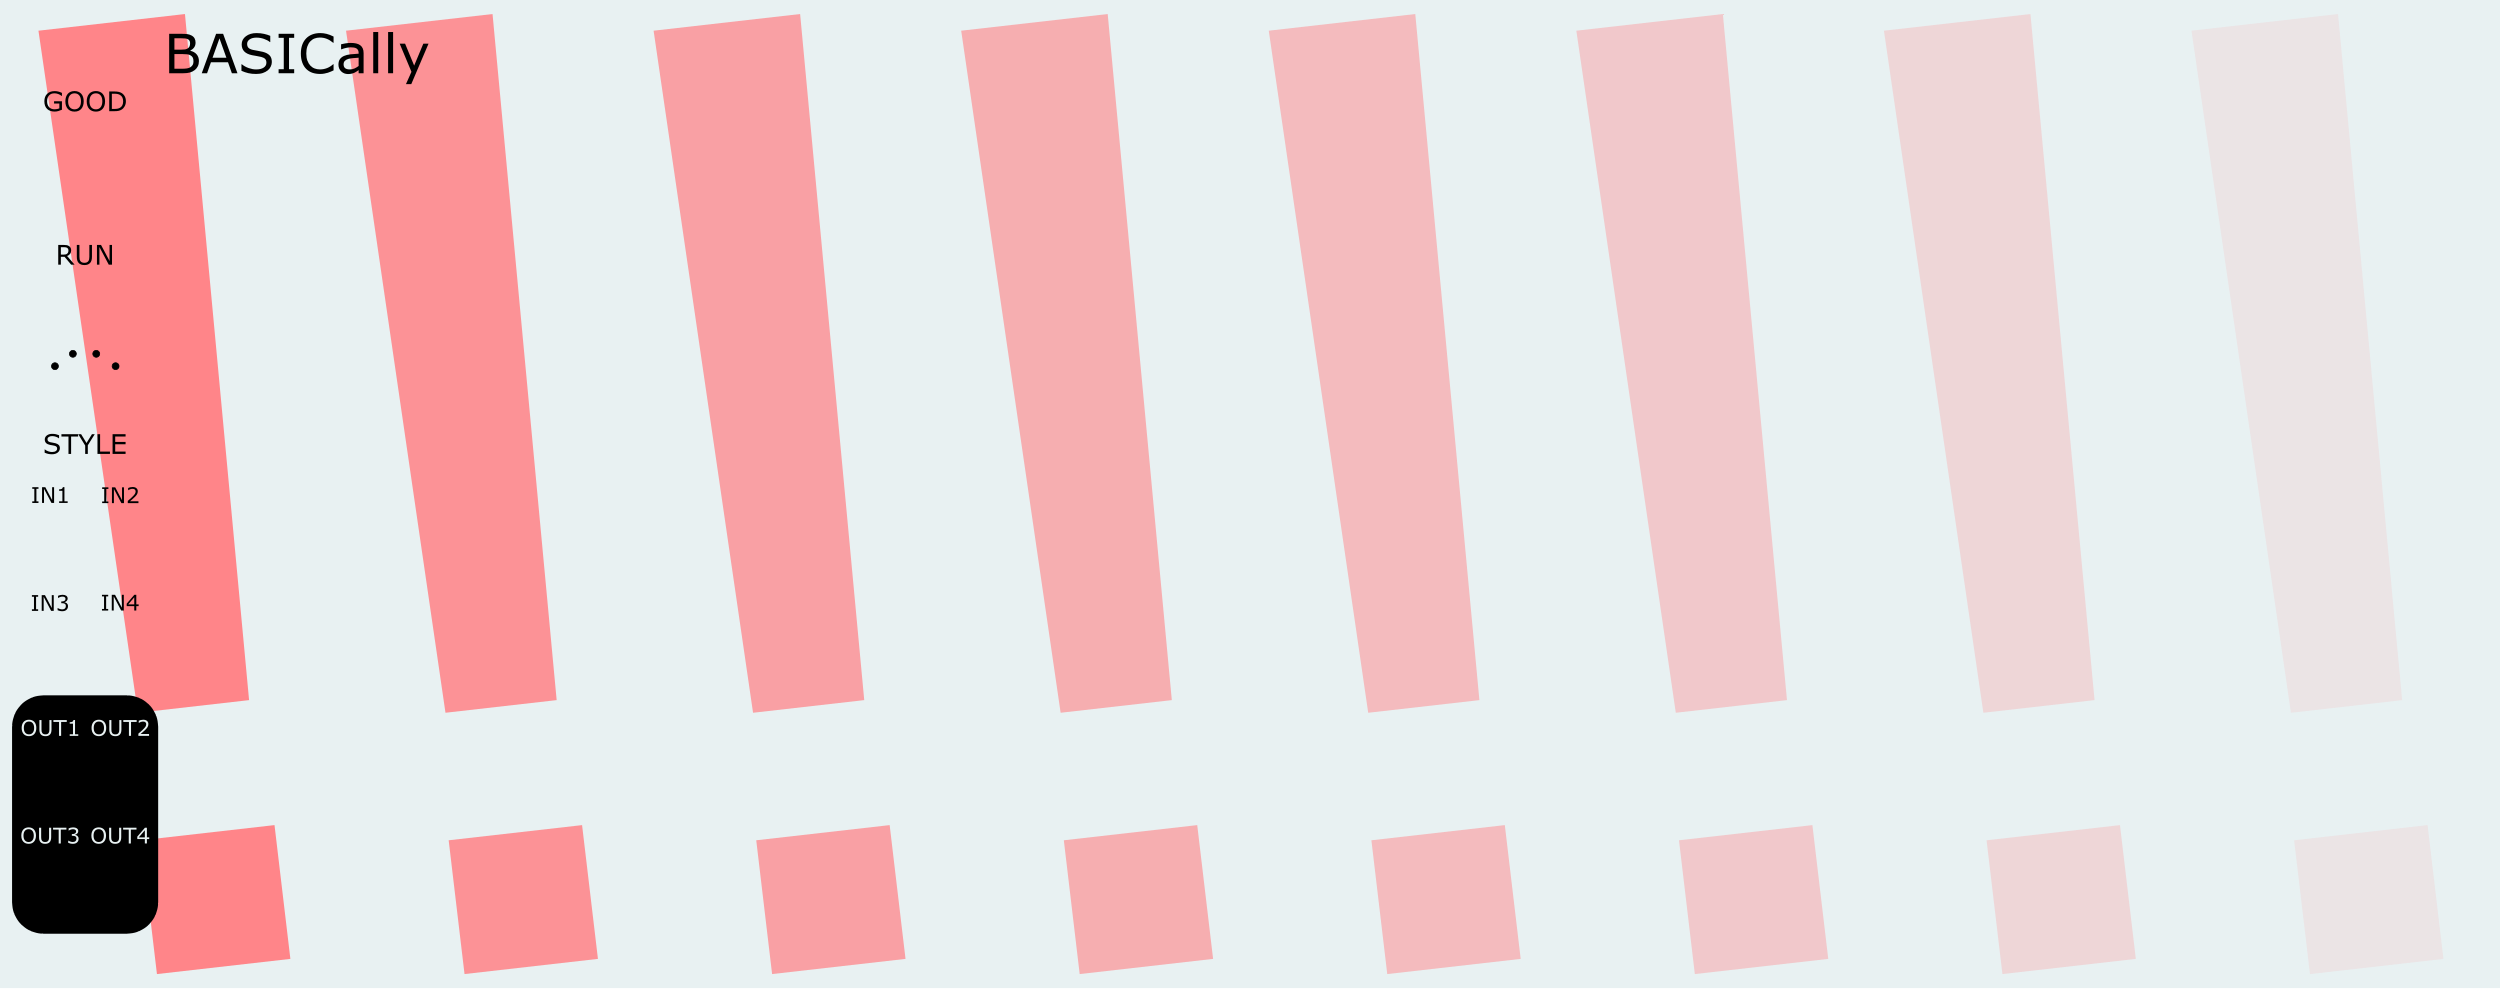
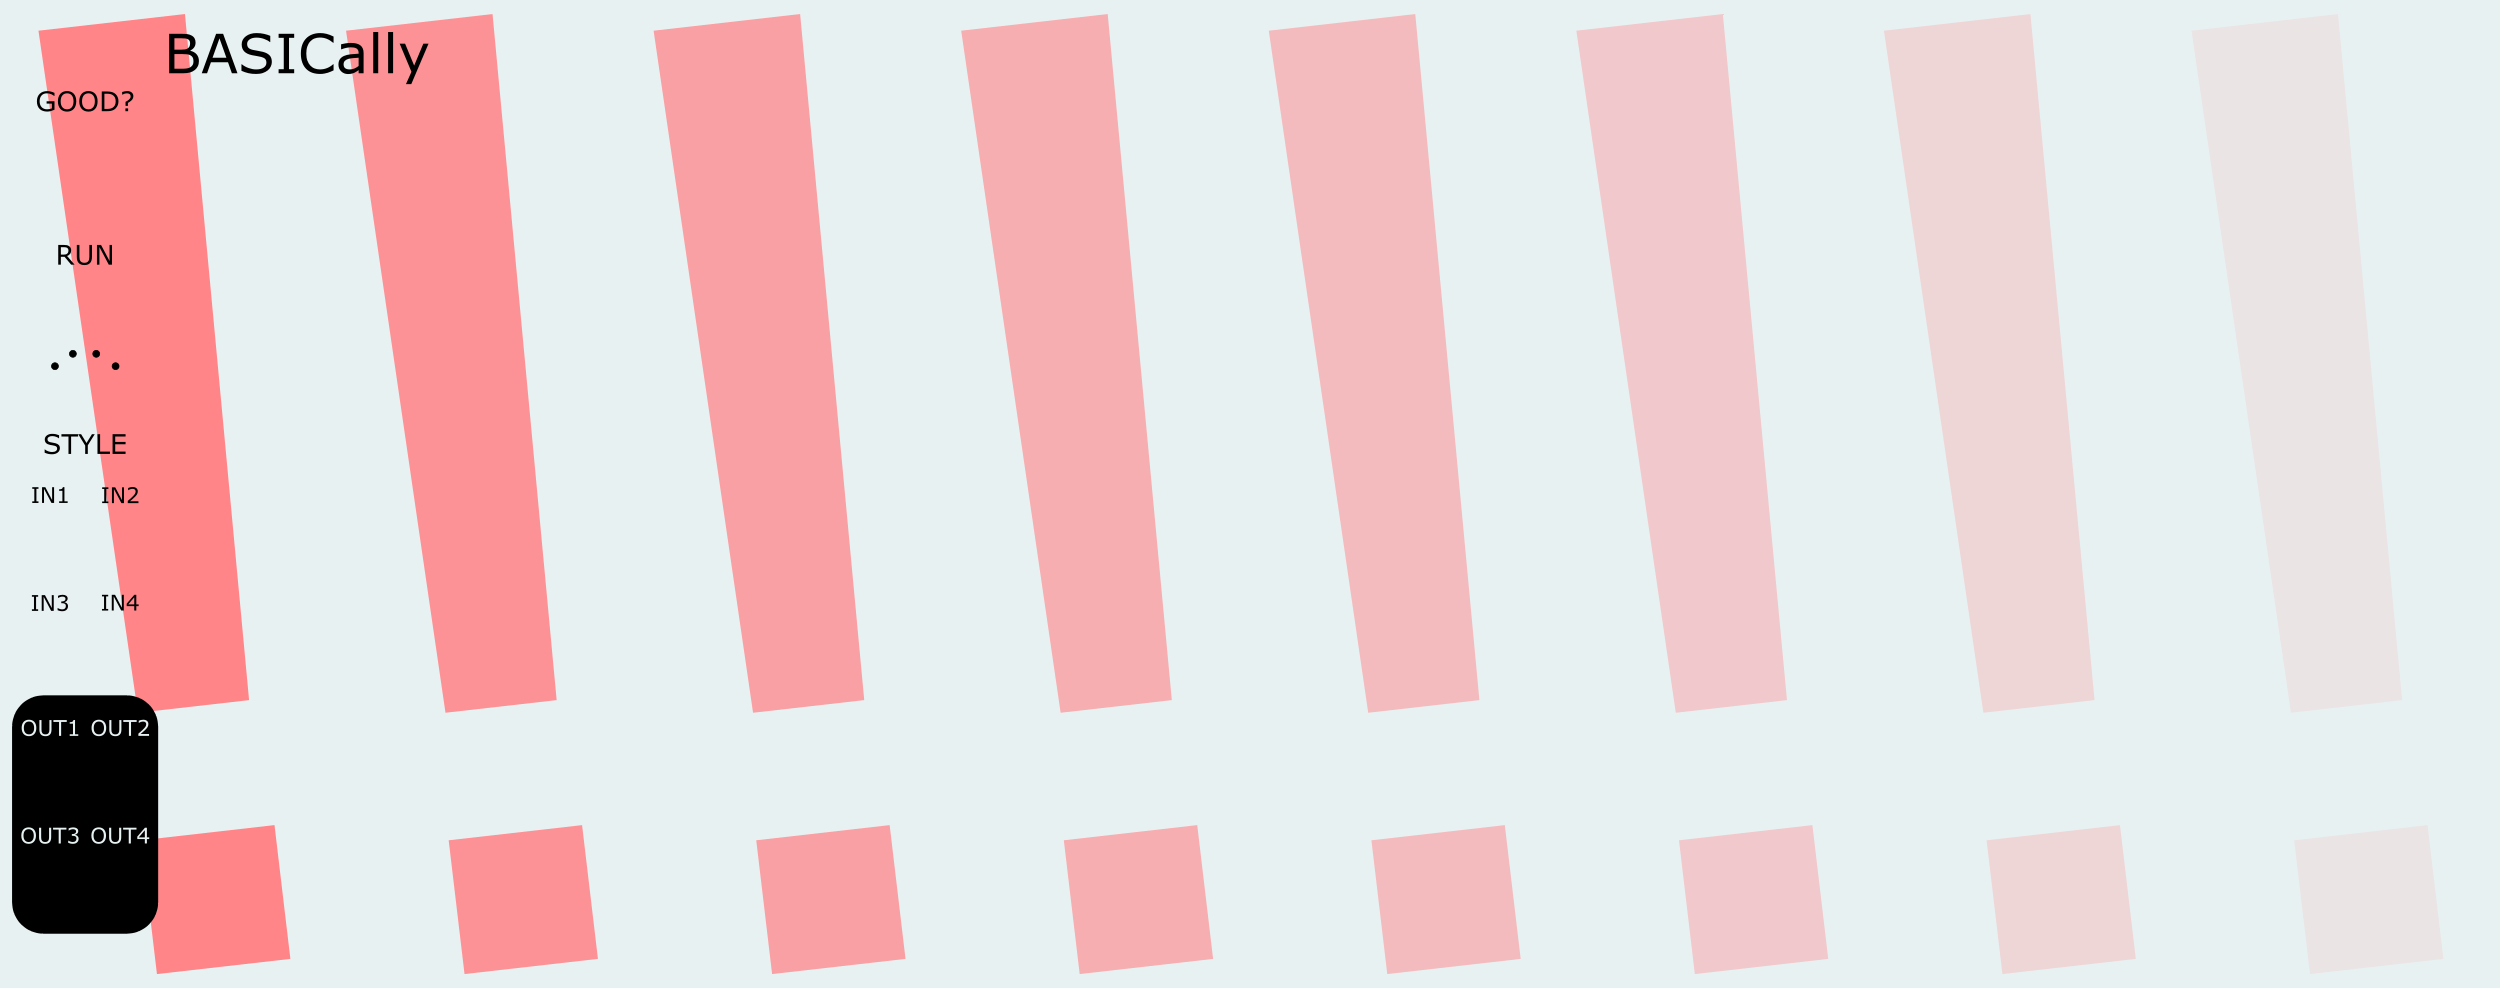
<svg xmlns="http://www.w3.org/2000/svg" width="325.12mm" height="128.5mm" viewBox="0 0 325.12 128.5" version="1.1" id="svg8">
  <defs id="defs2">
    <linearGradient id="linearGradient2877">
      <stop style="stop-color:#0000ff;stop-opacity:1;" offset="0" id="stop2875" />
    </linearGradient>
  </defs>
  <g id="layer3" style="display:inline">
    <rect style="display:inline;opacity:1;mix-blend-mode:normal;vector-effect:none;fill:#e8f1f2;fill-opacity:1;fill-rule:evenodd;stroke:none;stroke-width:2.12;stroke-linecap:butt;stroke-linejoin:miter;stroke-miterlimit:4;stroke-dasharray:none;stroke-dashoffset:0;stroke-opacity:1;paint-order:normal" id="rect420" width="325.12" height="128.5" x="5.9211732e-17" y="-1.0517578e-05" />
    <g aria-label="!" transform="matrix(1.367112,-0.155492,0.1571503,1.325276,-0.09637002,-3.108261)" id="text912" style="font-style:normal;font-weight:normal;font-size:127.426px;line-height:1.25;font-family:sans-serif;display:inline;fill:#ff8589;fill-opacity:1;stroke:none;stroke-width:3.186;stroke-miterlimit:4;stroke-dasharray:none">
      <path d="M 17.008,5.718 15.39,72.853 H 4.813 L 3.071,5.718 Z M 16.386,98.363 H 3.693 V 85.234 H 16.386 Z" style="fill:#ff8589;fill-opacity:1;stroke-width:3.186;stroke-miterlimit:4;stroke-dasharray:none" id="path1767" />
    </g>
    <g aria-label="!" transform="matrix(1.367112,-0.155492,0.1571503,1.325276,39.90363,-8.204987)" id="text912-7" style="font-style:normal;font-weight:normal;font-size:127.426px;line-height:1.25;font-family:sans-serif;display:inline;opacity:0.875;fill:#ff8589;fill-opacity:1;stroke:none;stroke-width:3.186;stroke-miterlimit:4;stroke-dasharray:none">
      <path d="M 16.572,9.512 14.954,76.647 H 4.377 L 2.634,9.512 Z M 15.949,102.157 H 3.257 V 89.029 H 15.949 Z" style="fill:#ff8589;fill-opacity:1;stroke-width:3.186;stroke-miterlimit:4;stroke-dasharray:none" id="path1767-1" />
    </g>
    <g aria-label="!" transform="matrix(1.367112,-0.155492,0.1571503,1.325276,79.90363,-8.204987)" id="text912-7-2" style="font-style:normal;font-weight:normal;font-size:127.426px;line-height:1.25;font-family:sans-serif;display:inline;opacity:0.75;fill:#ff8589;fill-opacity:1;stroke:none;stroke-width:3.186;stroke-miterlimit:4;stroke-dasharray:none">
      <path d="M 16.572,9.512 14.954,76.647 H 4.377 L 2.634,9.512 Z M 15.949,102.157 H 3.257 V 89.029 H 15.949 Z" style="fill:#ff8589;fill-opacity:1;stroke-width:3.186;stroke-miterlimit:4;stroke-dasharray:none" id="path1767-1-3" />
    </g>
    <g aria-label="!" transform="matrix(1.367112,-0.155492,0.1571503,1.325276,119.9036,-8.204987)" id="text912-7-4" style="font-style:normal;font-weight:normal;font-size:127.426px;line-height:1.25;font-family:sans-serif;display:inline;opacity:0.625;fill:#ff8589;fill-opacity:1;stroke:none;stroke-width:3.186;stroke-miterlimit:4;stroke-dasharray:none">
      <path d="M 16.572,9.512 14.954,76.647 H 4.377 L 2.634,9.512 Z M 15.949,102.157 H 3.257 V 89.029 H 15.949 Z" style="fill:#ff8589;fill-opacity:1;stroke-width:3.186;stroke-miterlimit:4;stroke-dasharray:none" id="path1767-1-0" />
    </g>
    <g aria-label="!" transform="matrix(1.367112,-0.155492,0.1571503,1.325276,159.9036,-8.204987)" id="text912-7-42" style="font-style:normal;font-weight:normal;font-size:127.426px;line-height:1.25;font-family:sans-serif;display:inline;opacity:0.5;fill:#ff8589;fill-opacity:1;stroke:none;stroke-width:3.186;stroke-miterlimit:4;stroke-dasharray:none">
      <path d="M 16.572,9.512 14.954,76.647 H 4.377 L 2.634,9.512 Z M 15.949,102.157 H 3.257 V 89.029 H 15.949 Z" style="fill:#ff8589;fill-opacity:1;stroke-width:3.186;stroke-miterlimit:4;stroke-dasharray:none" id="path1767-1-4" />
    </g>
    <g aria-label="!" transform="matrix(1.367112,-0.155492,0.1571503,1.325276,199.9036,-8.204987)" id="text912-7-8" style="font-style:normal;font-weight:normal;font-size:127.426px;line-height:1.25;font-family:sans-serif;display:inline;opacity:0.375;fill:#ff8589;fill-opacity:1;stroke:none;stroke-width:3.186;stroke-miterlimit:4;stroke-dasharray:none">
      <path d="M 16.572,9.512 14.954,76.647 H 4.377 L 2.634,9.512 Z M 15.949,102.157 H 3.257 V 89.029 H 15.949 Z" style="fill:#ff8589;fill-opacity:1;stroke-width:3.186;stroke-miterlimit:4;stroke-dasharray:none" id="path1767-1-9" />
    </g>
    <g aria-label="!" transform="matrix(1.367112,-0.155492,0.1571503,1.325276,239.9036,-8.204987)" id="text912-7-1" style="font-style:normal;font-weight:normal;font-size:127.426px;line-height:1.25;font-family:sans-serif;display:inline;opacity:0.25;fill:#ff8589;fill-opacity:1;stroke:none;stroke-width:3.186;stroke-miterlimit:4;stroke-dasharray:none">
      <path d="M 16.572,9.512 14.954,76.647 H 4.377 L 2.634,9.512 Z M 15.949,102.157 H 3.257 V 89.029 H 15.949 Z" style="fill:#ff8589;fill-opacity:1;stroke-width:3.186;stroke-miterlimit:4;stroke-dasharray:none" id="path1767-1-48" />
    </g>
    <g aria-label="!" transform="matrix(1.367112,-0.155492,0.1571503,1.325276,279.9036,-8.204987)" id="text912-7-6" style="font-style:normal;font-weight:normal;font-size:127.426px;line-height:1.25;font-family:sans-serif;display:inline;opacity:0.125;fill:#ff8589;fill-opacity:1;stroke:none;stroke-width:3.186;stroke-miterlimit:4;stroke-dasharray:none">
      <path d="M 16.572,9.512 14.954,76.647 H 4.377 L 2.634,9.512 Z M 15.949,102.157 H 3.257 V 89.029 H 15.949 Z" style="fill:#ff8589;fill-opacity:1;stroke-width:3.186;stroke-miterlimit:4;stroke-dasharray:none" id="path1767-1-8" />
    </g>
  </g>
  <g id="layer1" transform="translate(0,-168.5)" style="display:inline">
    <g aria-label="RUN" id="text1614" style="font-size:3.528px;line-height:1.25;font-family:sans-serif;word-spacing:0px;stroke-width:0.265" transform="translate(26.50591,-44.01243)">
      <path d="m -16.81,246.93 h -0.443 l -0.858,-1.02 h -0.481 v 1.02 h -0.341 v -2.565 h 0.718 q 0.233,0 0.388,0.031 0.155,0.029 0.279,0.107 0.14,0.088 0.217,0.222 0.079,0.133 0.079,0.338 0,0.277 -0.14,0.465 -0.14,0.186 -0.384,0.281 z m -0.798,-1.843 q 0,-0.11 -0.04,-0.195 -0.038,-0.086 -0.127,-0.145 -0.074,-0.05 -0.176,-0.069 -0.102,-0.021 -0.239,-0.021 h -0.401 v 0.968 h 0.345 q 0.162,0 0.282,-0.028 0.121,-0.029 0.205,-0.107 0.078,-0.072 0.114,-0.165 0.038,-0.095 0.038,-0.239 z" style="font-size:3.528px;stroke-width:0.265" id="path1616" />
      <path d="m -14.548,245.9 q 0,0.279 -0.062,0.487 -0.06,0.207 -0.2,0.345 -0.133,0.131 -0.31,0.191 -0.177,0.06 -0.413,0.06 -0.241,0 -0.42,-0.064 -0.179,-0.064 -0.301,-0.188 -0.14,-0.141 -0.202,-0.341 -0.06,-0.2 -0.06,-0.491 v -1.535 h 0.341 v 1.552 q 0,0.208 0.028,0.329 0.029,0.121 0.096,0.219 0.076,0.112 0.205,0.169 0.131,0.057 0.314,0.057 0.184,0 0.314,-0.055 0.129,-0.057 0.207,-0.171 0.067,-0.098 0.095,-0.224 0.029,-0.127 0.029,-0.315 v -1.561 h 0.341 z" style="font-size:3.528px;stroke-width:0.265" id="path1618" />
      <path d="m -11.94,246.93 h -0.422 l -1.216,-2.294 v 2.294 h -0.319 v -2.565 h 0.529 l 1.109,2.095 v -2.095 h 0.319 z" style="font-size:3.528px;stroke-width:0.265" id="path1620" />
    </g>
    <g aria-label="-" id="text1760" style="font-size:10.583px;line-height:1.25;font-family:sans-serif;word-spacing:0px;display:inline;stroke-width:0.265" transform="translate(65.13624,176.6655)" />
    <g aria-label="BASICally" id="text933" style="font-size:7.056px;line-height:1.25;font-family:sans-serif;word-spacing:0px;stroke-width:0.265" transform="translate(16.00548,1.5875)">
      <path d="m 9.863,174.86 q 0,0.382 -0.145,0.675 -0.145,0.293 -0.389,0.482 -0.289,0.227 -0.637,0.324 -0.345,0.097 -0.878,0.097 H 5.995 v -5.13 h 1.519 q 0.562,0 0.841,0.041 0.279,0.041 0.534,0.172 0.282,0.148 0.41,0.382 0.127,0.231 0.127,0.555 0,0.365 -0.186,0.624 -0.186,0.255 -0.496,0.41 v 0.028 q 0.52,0.107 0.82,0.458 0.3,0.348 0.3,0.882 z m -1.147,-2.312 q 0,-0.186 -0.062,-0.314 -0.062,-0.127 -0.2,-0.207 -0.162,-0.093 -0.393,-0.114 -0.231,-0.024 -0.572,-0.024 h -0.813 v 1.481 h 0.882 q 0.32,0 0.51,-0.031 0.189,-0.034 0.351,-0.138 0.162,-0.103 0.227,-0.265 0.069,-0.165 0.069,-0.389 z m 0.438,2.339 q 0,-0.31 -0.093,-0.493 -0.093,-0.183 -0.338,-0.31 -0.165,-0.086 -0.403,-0.11 -0.234,-0.028 -0.572,-0.028 h -1.071 v 1.909 h 0.903 q 0.448,0 0.734,-0.045 0.286,-0.048 0.469,-0.172 0.193,-0.134 0.282,-0.307 0.09,-0.172 0.09,-0.444 z" style="font-size:7.056px;stroke-width:0.265" id="path937" />
      <path d="m 14.876,176.437 h -0.727 l -0.503,-1.43 h -2.219 l -0.503,1.43 h -0.692 l 1.867,-5.13 h 0.91 z m -1.44,-2.015 -0.899,-2.518 -0.903,2.518 z" style="font-size:7.056px;stroke-width:0.265" id="path939" />
      <path d="m 19.348,174.973 q 0,0.3 -0.141,0.593 -0.138,0.293 -0.389,0.496 -0.276,0.22 -0.644,0.345 -0.365,0.124 -0.882,0.124 -0.555,0 -0.999,-0.103 -0.441,-0.103 -0.899,-0.307 v -0.854 h 0.048 q 0.389,0.324 0.899,0.5 0.51,0.176 0.958,0.176 0.634,0 0.985,-0.238 0.355,-0.238 0.355,-0.634 0,-0.341 -0.169,-0.503 -0.165,-0.162 -0.506,-0.251 -0.258,-0.069 -0.562,-0.114 -0.3,-0.045 -0.637,-0.114 -0.682,-0.145 -1.013,-0.493 -0.327,-0.351 -0.327,-0.913 0,-0.644 0.544,-1.054 0.544,-0.413 1.381,-0.413 0.541,0 0.992,0.103 0.451,0.103 0.799,0.255 v 0.806 h -0.048 q -0.293,-0.248 -0.772,-0.41 -0.475,-0.165 -0.975,-0.165 -0.548,0 -0.882,0.227 -0.331,0.227 -0.331,0.586 0,0.32 0.165,0.503 0.165,0.183 0.582,0.279 0.22,0.048 0.627,0.117 0.407,0.069 0.689,0.141 0.572,0.152 0.861,0.458 0.289,0.307 0.289,0.858 z" style="font-size:7.056px;stroke-width:0.265" id="path941" />
      <path d="m 22.252,176.437 h -2.026 v -0.524 h 0.672 v -4.082 h -0.672 v -0.524 h 2.026 v 0.524 h -0.672 v 4.082 h 0.672 z" style="font-size:7.056px;stroke-width:0.265" id="path943" />
      <path d="m 27.375,176.065 q -0.189,0.083 -0.345,0.155 -0.152,0.072 -0.4,0.152 -0.21,0.066 -0.458,0.11 -0.245,0.048 -0.541,0.048 -0.558,0 -1.016,-0.155 -0.455,-0.158 -0.792,-0.493 -0.331,-0.327 -0.517,-0.83 -0.186,-0.506 -0.186,-1.175 0,-0.634 0.179,-1.133 0.179,-0.5 0.517,-0.844 0.327,-0.334 0.789,-0.51 0.465,-0.176 1.03,-0.176 0.413,0 0.823,0.1 0.413,0.1 0.916,0.351 v 0.81 h -0.052 q -0.424,-0.355 -0.841,-0.517 -0.417,-0.162 -0.892,-0.162 -0.389,0 -0.703,0.127 -0.31,0.124 -0.555,0.389 -0.238,0.258 -0.372,0.655 -0.131,0.393 -0.131,0.909 0,0.541 0.145,0.93 0.148,0.389 0.379,0.634 0.241,0.255 0.562,0.379 0.324,0.121 0.682,0.121 0.493,0 0.923,-0.169 0.431,-0.169 0.806,-0.506 h 0.048 z" style="font-size:7.056px;stroke-width:0.265" id="path950" />
      <path d="m 31.278,176.437 h -0.644 v -0.41 q -0.086,0.059 -0.234,0.165 -0.145,0.103 -0.282,0.165 -0.162,0.079 -0.372,0.131 -0.21,0.055 -0.493,0.055 -0.52,0 -0.882,-0.345 -0.362,-0.345 -0.362,-0.878 0,-0.438 0.186,-0.706 0.189,-0.272 0.537,-0.427 0.351,-0.155 0.844,-0.21 0.493,-0.055 1.058,-0.083 v -0.1 q 0,-0.22 -0.079,-0.365 -0.076,-0.145 -0.22,-0.227 -0.138,-0.079 -0.331,-0.107 -0.193,-0.028 -0.403,-0.028 -0.255,0 -0.568,0.069 -0.314,0.065 -0.648,0.193 h -0.034 v -0.658 q 0.189,-0.052 0.548,-0.114 0.358,-0.062 0.706,-0.062 0.407,0 0.706,0.069 0.303,0.066 0.524,0.227 0.217,0.158 0.331,0.41 0.114,0.251 0.114,0.624 z m -0.644,-0.947 v -1.071 q -0.296,0.017 -0.699,0.052 -0.4,0.035 -0.634,0.1 -0.279,0.079 -0.451,0.248 -0.172,0.165 -0.172,0.458 0,0.331 0.2,0.5 0.2,0.165 0.61,0.165 0.341,0 0.624,-0.131 0.282,-0.134 0.524,-0.32 z" style="font-size:7.056px;stroke-width:0.265" id="path952" />
      <path d="m 33.18,176.437 h -0.648 v -5.361 h 0.648 z" style="font-size:7.056px;stroke-width:0.265" id="path954" />
      <path d="m 35.116,176.437 h -0.648 v -5.361 h 0.648 z" style="font-size:7.056px;stroke-width:0.265" id="path956" />
      <path d="m 39.725,172.589 -2.246,5.268 h -0.692 l 0.717,-1.605 -1.533,-3.662 h 0.703 l 1.182,2.853 1.192,-2.853 z" style="font-size:7.056px;stroke-width:0.265" id="path958" />
    </g>
    <g aria-label="IN1" transform="translate(-16.7495,134.6466)" id="text1007" style="font-size:10.583px;line-height:1.25;font-family:sans-serif;word-spacing:0px;display:inline;stroke-width:0.265">
      <path d="M 21.754,99.263 H 20.944 V 99.054 h 0.269 v -1.633 h -0.269 v -0.209 h 0.81 v 0.209 H 21.485 V 99.054 h 0.269 z" style="font-size:2.822px;stroke-width:0.265" id="path895" />
      <path d="m 23.784,99.263 h -0.338 l -0.973,-1.836 v 1.836 h -0.255 v -2.052 h 0.423 l 0.887,1.676 v -1.676 h 0.255 z" style="font-size:2.822px;stroke-width:0.265" id="path897" />
      <path d="M 25.548,99.263 H 24.437 V 99.054 h 0.427 v -1.375 h -0.427 v -0.187 q 0.087,0 0.186,-0.014 0.099,-0.015 0.15,-0.043 0.063,-0.034 0.099,-0.087 0.037,-0.054 0.043,-0.143 h 0.214 v 1.849 h 0.419 z" style="font-size:2.822px;stroke-width:0.265" id="path899" />
    </g>
    <g aria-label="IN2" transform="translate(-17.42791,134.6466)" id="text1007-3" style="font-size:10.583px;line-height:1.25;font-family:sans-serif;word-spacing:0px;display:inline;stroke-width:0.265">
      <path d="m 31.523,99.281 h -0.81 v -0.209 h 0.269 v -1.633 h -0.269 v -0.209 h 0.81 v 0.209 h -0.269 v 1.633 h 0.269 z" style="font-size:2.822px;stroke-width:0.265" id="path902" />
      <path d="m 33.552,99.281 h -0.338 l -0.973,-1.836 v 1.836 h -0.255 v -2.052 h 0.423 l 0.887,1.676 v -1.676 h 0.255 z" style="font-size:2.822px;stroke-width:0.265" id="path904" />
      <path d="m 35.434,99.281 h -1.389 v -0.288 q 0.145,-0.124 0.289,-0.248 0.146,-0.124 0.271,-0.247 0.265,-0.256 0.362,-0.407 0.098,-0.152 0.098,-0.327 0,-0.16 -0.106,-0.249 -0.105,-0.091 -0.294,-0.091 -0.125,0 -0.271,0.044 -0.146,0.044 -0.285,0.135 h -0.014 V 97.315 q 0.098,-0.048 0.26,-0.088 0.164,-0.04 0.317,-0.04 0.316,0 0.495,0.153 0.179,0.152 0.179,0.412 0,0.117 -0.03,0.219 -0.029,0.101 -0.087,0.192 -0.054,0.085 -0.127,0.168 -0.072,0.083 -0.175,0.183 -0.147,0.145 -0.305,0.281 -0.157,0.135 -0.294,0.251 h 1.104 z" style="font-size:2.822px;stroke-width:0.265" id="path906" />
    </g>
    <g aria-label="IN3" transform="translate(-36.40427,148.6855)" id="text1007-1" style="font-size:10.583px;line-height:1.25;font-family:sans-serif;word-spacing:0px;display:inline;stroke-width:0.265">
      <path d="m 41.364,99.26 h -0.81 v -0.209 h 0.269 v -1.633 h -0.269 v -0.209 h 0.81 v 0.209 h -0.269 v 1.633 h 0.269 z" style="font-size:2.822px;stroke-width:0.265" id="path909" />
      <path d="m 43.394,99.26 h -0.338 l -0.973,-1.836 v 1.836 h -0.255 v -2.052 h 0.423 l 0.887,1.676 v -1.676 h 0.255 z" style="font-size:2.822px;stroke-width:0.265" id="path911" />
      <path d="m 45.095,98.272 q 0.066,0.059 0.109,0.149 0.043,0.09 0.043,0.232 0,0.141 -0.051,0.258 -0.051,0.117 -0.143,0.204 -0.103,0.096 -0.244,0.143 -0.139,0.045 -0.306,0.045 -0.171,0 -0.336,-0.041 -0.165,-0.04 -0.271,-0.088 v -0.288 h 0.021 q 0.117,0.077 0.276,0.128 0.158,0.051 0.306,0.051 0.087,0 0.185,-0.029 0.098,-0.029 0.158,-0.085 0.063,-0.061 0.094,-0.134 0.032,-0.073 0.032,-0.185 0,-0.11 -0.036,-0.182 -0.034,-0.073 -0.096,-0.114 -0.062,-0.043 -0.15,-0.058 -0.088,-0.017 -0.19,-0.017 H 44.369 V 98.032 h 0.096 q 0.209,0 0.333,-0.087 0.125,-0.088 0.125,-0.256 0,-0.074 -0.032,-0.13 -0.032,-0.057 -0.088,-0.092 -0.059,-0.036 -0.127,-0.05 -0.068,-0.014 -0.153,-0.014 -0.131,0 -0.278,0.047 -0.147,0.047 -0.278,0.132 h -0.014 V 97.295 q 0.098,-0.048 0.26,-0.088 0.164,-0.041 0.317,-0.041 0.15,0 0.265,0.028 0.114,0.028 0.207,0.088 0.099,0.066 0.15,0.16 0.051,0.094 0.051,0.219 0,0.171 -0.121,0.299 -0.12,0.127 -0.284,0.16 v 0.019 q 0.066,0.011 0.152,0.047 0.085,0.034 0.145,0.087 z" style="font-size:2.822px;stroke-width:0.265" id="path913" />
    </g>
    <g aria-label="IN4" transform="translate(-37.08268,148.6428)" id="text1007-0" style="font-size:10.583px;line-height:1.25;font-family:sans-serif;word-spacing:0px;display:inline;stroke-width:0.265">
      <path d="m 51.154,99.26 h -0.81 v -0.209 h 0.269 v -1.633 h -0.269 v -0.209 h 0.81 v 0.209 h -0.269 v 1.633 h 0.269 z" style="font-size:2.822px;stroke-width:0.265" id="path916" />
      <path d="m 53.184,99.26 h -0.338 l -0.973,-1.836 v 1.836 h -0.255 v -2.052 h 0.423 l 0.887,1.676 v -1.676 h 0.255 z" style="font-size:2.822px;stroke-width:0.265" id="path918" />
      <path d="m 55.112,98.682 h -0.305 v 0.577 h -0.265 v -0.577 h -0.983 v -0.317 l 0.994,-1.158 h 0.254 v 1.254 h 0.305 z M 54.543,98.462 V 97.536 l -0.795,0.926 z" style="font-size:2.822px;stroke-width:0.265" id="path920" />
    </g>
-     <g aria-label="GOOD" id="text918" style="font-size:3.528px;line-height:1.25;font-family:sans-serif;word-spacing:0px;display:inline;stroke-width:0.265" transform="translate(-23.5334,-77.60364)">
-       <path d="m 31.588,260.374 q -0.21,0.097 -0.46,0.169 -0.248,0.071 -0.481,0.071 -0.3,0 -0.549,-0.083 -0.25,-0.083 -0.425,-0.248 -0.177,-0.167 -0.274,-0.417 -0.096,-0.251 -0.096,-0.587 0,-0.615 0.358,-0.97 0.36,-0.357 0.987,-0.357 0.219,0 0.446,0.053 0.229,0.052 0.493,0.177 v 0.405 h -0.031 q -0.053,-0.041 -0.155,-0.109 -0.102,-0.067 -0.2,-0.112 -0.119,-0.053 -0.27,-0.088 -0.15,-0.036 -0.341,-0.036 -0.431,0 -0.682,0.277 -0.25,0.276 -0.25,0.748 0,0.498 0.262,0.775 0.262,0.276 0.713,0.276 0.165,0 0.329,-0.033 0.165,-0.033 0.289,-0.084 v -0.629 h -0.687 v -0.3 h 1.025 z" style="font-size:3.528px;stroke-width:0.265" id="path938" />
-       <path d="m 34.096,258.294 q 0.157,0.172 0.239,0.422 0.084,0.25 0.084,0.567 0,0.317 -0.086,0.568 -0.084,0.25 -0.238,0.417 -0.158,0.174 -0.376,0.262 -0.215,0.088 -0.493,0.088 -0.27,0 -0.493,-0.09 -0.22,-0.09 -0.376,-0.26 -0.155,-0.171 -0.239,-0.419 -0.083,-0.248 -0.083,-0.567 0,-0.314 0.083,-0.562 0.083,-0.25 0.241,-0.427 0.152,-0.169 0.376,-0.258 0.226,-0.09 0.491,-0.09 0.276,0 0.494,0.091 0.22,0.09 0.374,0.257 z m -0.031,0.989 q 0,-0.5 -0.224,-0.77 -0.224,-0.272 -0.612,-0.272 -0.391,0 -0.615,0.272 -0.222,0.27 -0.222,0.77 0,0.505 0.227,0.773 0.227,0.267 0.61,0.267 0.382,0 0.608,-0.267 0.227,-0.269 0.227,-0.773 z" style="font-size:3.528px;stroke-width:0.265" id="path940" />
-       <path d="m 36.873,258.294 q 0.157,0.172 0.239,0.422 0.084,0.25 0.084,0.567 0,0.317 -0.086,0.568 -0.084,0.25 -0.238,0.417 -0.158,0.174 -0.376,0.262 -0.215,0.088 -0.493,0.088 -0.27,0 -0.493,-0.09 -0.22,-0.09 -0.376,-0.26 -0.155,-0.171 -0.239,-0.419 -0.083,-0.248 -0.083,-0.567 0,-0.314 0.083,-0.562 0.083,-0.25 0.241,-0.427 0.152,-0.169 0.376,-0.258 0.226,-0.09 0.491,-0.09 0.276,0 0.494,0.091 0.22,0.09 0.374,0.257 z m -0.031,0.989 q 0,-0.5 -0.224,-0.77 -0.224,-0.272 -0.612,-0.272 -0.391,0 -0.615,0.272 -0.222,0.27 -0.222,0.77 0,0.505 0.227,0.773 0.227,0.267 0.61,0.267 0.382,0 0.608,-0.267 0.227,-0.269 0.227,-0.773 z" style="font-size:3.528px;stroke-width:0.265" id="path945" />
-       <path d="m 39.905,259.284 q 0,0.35 -0.153,0.634 -0.152,0.284 -0.405,0.441 -0.176,0.109 -0.393,0.157 -0.215,0.048 -0.568,0.048 H 37.738 V 257.999 h 0.641 q 0.376,0 0.596,0.055 0.222,0.053 0.376,0.148 0.262,0.164 0.408,0.436 0.146,0.272 0.146,0.646 z m -0.357,-0.005 q 0,-0.301 -0.105,-0.508 -0.105,-0.207 -0.314,-0.326 -0.152,-0.086 -0.322,-0.119 -0.171,-0.034 -0.408,-0.034 h -0.32 v 1.979 h 0.32 q 0.246,0 0.429,-0.036 0.184,-0.036 0.338,-0.134 0.191,-0.122 0.286,-0.322 0.096,-0.2 0.096,-0.5 z" style="font-size:3.528px;stroke-width:0.265" id="path947" />
-     </g>
    <path style="display:inline;fill:#000000;fill-opacity:1;stroke:#000000;stroke-width:0.095;stroke-miterlimit:4;stroke-dasharray:none;stroke-opacity:1" id="path923" d="m 9.901,214.673 a 0.453,0.453 0 0 1 -0.582,0.263 0.453,0.453 0 0 1 -0.265,-0.582 0.453,0.453 0 0 1 0.581,-0.266 0.453,0.453 0 0 1 0.268,0.58 l -0.425,-0.156 z" />
    <path style="display:inline;fill:#000000;fill-opacity:1;stroke:#000000;stroke-width:0.095;stroke-miterlimit:4;stroke-dasharray:none;stroke-opacity:1" id="path923-3" d="m 15.455,216.284 a 0.453,0.453 0 0 1 -0.582,0.263 0.453,0.453 0 0 1 -0.265,-0.582 0.453,0.453 0 0 1 0.581,-0.266 0.453,0.453 0 0 1 0.268,0.58 l -0.425,-0.156 z" />
    <path style="display:inline;fill:#000000;fill-opacity:1;stroke:#000000;stroke-width:0.095;stroke-miterlimit:4;stroke-dasharray:none;stroke-opacity:1" id="path923-3-2" d="m 7.57,216.284 a 0.453,0.453 0 0 1 -0.582,0.263 0.453,0.453 0 0 1 -0.265,-0.582 0.453,0.453 0 0 1 0.581,-0.266 0.453,0.453 0 0 1 0.268,0.58 l -0.425,-0.156 z" />
    <g aria-label="STYLE" id="text1681" style="font-size:3.528px;line-height:1.25;font-family:sans-serif;word-spacing:0px;stroke-width:0.265" transform="translate(29.38967,-10.32828)">
      <path d="m -21.604,237.127 q 0,0.15 -0.071,0.296 -0.069,0.146 -0.195,0.248 -0.138,0.11 -0.322,0.172 -0.183,0.062 -0.441,0.062 -0.277,0 -0.5,-0.052 -0.22,-0.052 -0.45,-0.153 v -0.427 h 0.024 q 0.195,0.162 0.45,0.25 0.255,0.088 0.479,0.088 0.317,0 0.493,-0.119 0.177,-0.119 0.177,-0.317 0,-0.171 -0.084,-0.251 -0.083,-0.081 -0.253,-0.126 -0.129,-0.034 -0.281,-0.057 -0.15,-0.022 -0.319,-0.057 -0.341,-0.072 -0.506,-0.246 -0.164,-0.176 -0.164,-0.456 0,-0.322 0.272,-0.527 0.272,-0.207 0.691,-0.207 0.27,0 0.496,0.052 0.226,0.052 0.4,0.127 v 0.403 h -0.024 q -0.146,-0.124 -0.386,-0.205 -0.238,-0.083 -0.487,-0.083 -0.274,0 -0.441,0.114 -0.165,0.114 -0.165,0.293 0,0.16 0.083,0.251 0.083,0.091 0.291,0.14 0.11,0.024 0.314,0.059 0.203,0.035 0.345,0.071 0.286,0.076 0.431,0.229 0.145,0.153 0.145,0.429 z" style="font-size:3.528px;stroke-width:0.265" id="path1683" />
      <path d="m -19.227,235.597 h -0.916 v 2.262 h -0.341 v -2.262 h -0.916 v -0.303 h 2.174 z" style="font-size:3.528px;stroke-width:0.265" id="path1685" />
      <path d="m -17.067,235.294 -0.903,1.44 v 1.125 h -0.341 v -1.089 l -0.906,-1.476 h 0.377 l 0.701,1.147 0.708,-1.147 z" style="font-size:3.528px;stroke-width:0.265" id="path1687" />
      <path d="m -15.09,237.859 h -1.623 v -2.565 h 0.341 v 2.262 h 1.282 z" style="font-size:3.528px;stroke-width:0.265" id="path1689" />
      <path d="m -13.059,237.859 h -1.69 v -2.565 h 1.69 v 0.303 h -1.349 v 0.703 h 1.349 v 0.303 h -1.349 v 0.953 h 1.349 z" style="font-size:3.528px;stroke-width:0.265" id="path1691" />
    </g>
    <path style="display:inline;fill:#000000;fill-opacity:1;stroke:#000000;stroke-width:0.095;stroke-miterlimit:4;stroke-dasharray:none;stroke-opacity:1" id="path923-9" d="m 12.94,214.673 a 0.453,0.453 0 0 1 -0.582,0.263 0.453,0.453 0 0 1 -0.265,-0.582 0.453,0.453 0 0 1 0.581,-0.266 0.453,0.453 0 0 1 0.268,0.58 l -0.425,-0.156 z" />
    <rect style="fill:#000000;fill-opacity:1;fill-rule:evenodd;stroke:#000000;stroke-width:7.573;stroke-linecap:butt;stroke-linejoin:round;stroke-dasharray:none;stroke-opacity:1" id="rect3981" width="11.427" height="23.427" x="5.356" y="262.714" ry="0.293" />
    <g aria-label="OUT4" id="text906-71" style="font-size:2.822px;line-height:1.25;font-family:sans-serif;word-spacing:0px;display:inline;fill:#e8f1f2;fill-opacity:1;stroke-width:0.265" transform="translate(-37.08268,-5.358185)">
      <path d="m 50.612,281.737 q 0.125,0.138 0.192,0.338 0.068,0.2 0.068,0.453 0,0.254 -0.069,0.455 -0.068,0.2 -0.19,0.333 -0.127,0.139 -0.3,0.209 -0.172,0.07 -0.394,0.07 -0.216,0 -0.394,-0.072 -0.176,-0.072 -0.3,-0.208 -0.124,-0.136 -0.192,-0.335 -0.066,-0.198 -0.066,-0.453 0,-0.251 0.066,-0.449 0.066,-0.2 0.193,-0.342 0.121,-0.135 0.3,-0.207 0.181,-0.072 0.393,-0.072 0.22,0 0.395,0.073 0.176,0.072 0.299,0.205 z m -0.025,0.791 q 0,-0.4 -0.179,-0.616 -0.179,-0.218 -0.489,-0.218 -0.313,0 -0.492,0.218 -0.178,0.216 -0.178,0.616 0,0.404 0.182,0.619 0.182,0.214 0.488,0.214 0.306,0 0.486,-0.214 0.182,-0.215 0.182,-0.619 z" style="font-size:2.822px;fill:#e8f1f2;fill-opacity:1;stroke-width:0.265" id="path969" />
      <path d="m 52.848,282.729 q 0,0.223 -0.05,0.39 -0.048,0.165 -0.16,0.276 -0.106,0.105 -0.248,0.153 -0.142,0.048 -0.331,0.048 -0.193,0 -0.336,-0.051 -0.143,-0.051 -0.241,-0.15 -0.112,-0.113 -0.161,-0.273 -0.048,-0.16 -0.048,-0.393 v -1.228 h 0.273 v 1.242 q 0,0.167 0.022,0.263 0.023,0.097 0.077,0.175 0.061,0.09 0.164,0.135 0.105,0.045 0.251,0.045 0.147,0 0.251,-0.044 0.103,-0.045 0.165,-0.136 0.054,-0.079 0.076,-0.179 0.023,-0.102 0.023,-0.252 v -1.248 h 0.273 z" style="font-size:2.822px;fill:#e8f1f2;fill-opacity:1;stroke-width:0.265" id="path971" />
      <path d="m 54.833,281.744 h -0.733 v 1.809 h -0.273 v -1.809 H 53.094 v -0.243 h 1.739 z" style="font-size:2.822px;fill:#e8f1f2;fill-opacity:1;stroke-width:0.265" id="path973" />
      <path d="m 56.49,282.976 h -0.305 v 0.577 h -0.265 v -0.577 h -0.983 v -0.317 l 0.994,-1.158 h 0.254 v 1.254 h 0.305 z m -0.569,-0.22 v -0.926 l -0.795,0.926 z" style="font-size:2.822px;fill:#e8f1f2;fill-opacity:1;stroke-width:0.265" id="path975" />
    </g>
    <g aria-label="OUT3" id="text906-3" style="font-size:2.822px;line-height:1.25;font-family:sans-serif;word-spacing:0px;display:inline;fill:#e8f1f2;fill-opacity:1;stroke-width:0.265" transform="translate(-36.40427,-5.35819)">
      <path d="m 40.822,281.737 q 0.125,0.138 0.192,0.338 0.068,0.2 0.068,0.453 0,0.254 -0.069,0.455 -0.068,0.2 -0.19,0.333 -0.127,0.139 -0.3,0.209 -0.172,0.07 -0.394,0.07 -0.216,0 -0.394,-0.072 -0.176,-0.072 -0.3,-0.208 -0.124,-0.136 -0.192,-0.335 -0.066,-0.198 -0.066,-0.453 0,-0.251 0.066,-0.449 0.066,-0.2 0.193,-0.342 0.121,-0.135 0.3,-0.207 0.181,-0.072 0.393,-0.072 0.22,0 0.395,0.073 0.176,0.072 0.299,0.205 z m -0.025,0.791 q 0,-0.4 -0.179,-0.616 -0.179,-0.218 -0.489,-0.218 -0.313,0 -0.492,0.218 -0.178,0.216 -0.178,0.616 0,0.404 0.182,0.619 0.182,0.214 0.488,0.214 0.306,0 0.486,-0.214 0.182,-0.215 0.182,-0.619 z" style="font-size:2.822px;fill:#e8f1f2;fill-opacity:1;stroke-width:0.265" id="path960" />
      <path d="m 43.059,282.729 q 0,0.223 -0.05,0.39 -0.048,0.165 -0.16,0.276 -0.106,0.105 -0.248,0.153 -0.142,0.048 -0.331,0.048 -0.193,0 -0.336,-0.051 -0.143,-0.051 -0.241,-0.15 -0.112,-0.113 -0.161,-0.273 -0.048,-0.16 -0.048,-0.393 v -1.228 h 0.273 v 1.242 q 0,0.167 0.022,0.263 0.023,0.097 0.077,0.175 0.061,0.09 0.164,0.135 0.105,0.045 0.251,0.045 0.147,0 0.251,-0.044 0.103,-0.045 0.165,-0.136 0.054,-0.079 0.076,-0.179 0.023,-0.102 0.023,-0.252 v -1.248 h 0.273 z" style="font-size:2.822px;fill:#e8f1f2;fill-opacity:1;stroke-width:0.265" id="path962" />
      <path d="m 45.043,281.744 h -0.733 v 1.809 h -0.273 v -1.809 H 43.304 v -0.243 h 1.739 z" style="font-size:2.822px;fill:#e8f1f2;fill-opacity:1;stroke-width:0.265" id="path964" />
      <path d="m 46.474,282.565 q 0.066,0.059 0.109,0.149 0.043,0.09 0.043,0.232 0,0.141 -0.051,0.258 -0.051,0.117 -0.143,0.204 -0.103,0.097 -0.244,0.143 -0.139,0.045 -0.306,0.045 -0.171,0 -0.336,-0.041 -0.165,-0.04 -0.271,-0.088 v -0.288 h 0.021 q 0.117,0.077 0.276,0.128 0.158,0.051 0.306,0.051 0.087,0 0.185,-0.029 0.098,-0.029 0.158,-0.085 0.063,-0.061 0.094,-0.134 0.032,-0.073 0.032,-0.185 0,-0.11 -0.036,-0.182 -0.034,-0.073 -0.096,-0.114 -0.062,-0.043 -0.15,-0.058 -0.088,-0.017 -0.19,-0.017 H 45.747 v -0.229 h 0.096 q 0.209,0 0.333,-0.087 0.125,-0.088 0.125,-0.256 0,-0.074 -0.032,-0.13 -0.032,-0.057 -0.088,-0.092 -0.059,-0.036 -0.127,-0.05 -0.068,-0.014 -0.153,-0.014 -0.131,0 -0.278,0.047 -0.147,0.047 -0.278,0.132 h -0.014 v -0.288 q 0.098,-0.048 0.26,-0.088 0.164,-0.041 0.317,-0.041 0.15,0 0.265,0.028 0.114,0.028 0.207,0.088 0.099,0.066 0.15,0.16 0.051,0.094 0.051,0.219 0,0.171 -0.121,0.299 -0.12,0.127 -0.284,0.16 v 0.019 q 0.066,0.011 0.152,0.047 0.085,0.035 0.145,0.087 z" style="font-size:2.822px;fill:#e8f1f2;fill-opacity:1;stroke-width:0.265" id="path966" />
    </g>
    <g aria-label="OUT2" id="text906-7" style="font-size:2.822px;line-height:1.25;font-family:sans-serif;word-spacing:0px;display:inline;fill:#e8f1f2;fill-opacity:1;stroke-width:0.265" transform="translate(-17.42791,-19.35818)">
      <path d="m 30.98,281.737 q 0.125,0.138 0.192,0.338 0.068,0.2 0.068,0.453 0,0.254 -0.069,0.455 -0.068,0.2 -0.19,0.333 -0.127,0.139 -0.3,0.209 -0.172,0.07 -0.394,0.07 -0.216,0 -0.394,-0.072 -0.176,-0.072 -0.3,-0.208 -0.124,-0.136 -0.192,-0.335 -0.066,-0.198 -0.066,-0.453 0,-0.251 0.066,-0.449 0.066,-0.2 0.193,-0.342 0.121,-0.135 0.3,-0.207 0.181,-0.072 0.393,-0.072 0.22,0 0.395,0.073 0.176,0.072 0.299,0.205 z m -0.025,0.791 q 0,-0.4 -0.179,-0.616 -0.179,-0.218 -0.489,-0.218 -0.313,0 -0.492,0.218 -0.178,0.216 -0.178,0.616 0,0.404 0.182,0.619 0.182,0.214 0.488,0.214 0.306,0 0.486,-0.214 0.182,-0.215 0.182,-0.619 z" style="font-size:2.822px;fill:#e8f1f2;fill-opacity:1;stroke-width:0.265" id="path951" />
      <path d="m 33.217,282.729 q 0,0.223 -0.05,0.39 -0.048,0.165 -0.16,0.276 -0.106,0.105 -0.248,0.153 -0.142,0.048 -0.331,0.048 -0.193,0 -0.336,-0.051 -0.143,-0.051 -0.241,-0.15 -0.112,-0.113 -0.161,-0.273 -0.048,-0.16 -0.048,-0.393 v -1.228 h 0.273 v 1.242 q 0,0.167 0.022,0.263 0.023,0.097 0.077,0.175 0.061,0.09 0.164,0.135 0.105,0.045 0.251,0.045 0.147,0 0.251,-0.044 0.103,-0.045 0.165,-0.136 0.054,-0.079 0.076,-0.179 0.023,-0.102 0.023,-0.252 v -1.248 h 0.273 z" style="font-size:2.822px;fill:#e8f1f2;fill-opacity:1;stroke-width:0.265" id="path953" />
      <path d="m 35.201,281.744 h -0.733 v 1.809 h -0.273 v -1.809 H 33.462 v -0.243 h 1.739 z" style="font-size:2.822px;fill:#e8f1f2;fill-opacity:1;stroke-width:0.265" id="path955" />
      <path d="m 36.812,283.553 h -1.389 v -0.288 q 0.145,-0.124 0.289,-0.248 0.146,-0.124 0.271,-0.247 0.265,-0.256 0.362,-0.407 0.098,-0.152 0.098,-0.327 0,-0.16 -0.106,-0.249 -0.105,-0.091 -0.294,-0.091 -0.125,0 -0.271,0.044 -0.146,0.044 -0.285,0.135 h -0.014 v -0.289 q 0.098,-0.048 0.26,-0.088 0.164,-0.04 0.317,-0.04 0.316,0 0.495,0.153 0.179,0.152 0.179,0.412 0,0.117 -0.03,0.219 -0.029,0.101 -0.087,0.192 -0.054,0.085 -0.127,0.168 -0.072,0.083 -0.175,0.183 -0.147,0.145 -0.305,0.281 -0.157,0.135 -0.294,0.251 h 1.104 z" style="font-size:2.822px;fill:#e8f1f2;fill-opacity:1;stroke-width:0.265" id="path957" />
    </g>
    <g aria-label="OUT1" id="text906" style="font-size:2.822px;line-height:1.25;font-family:sans-serif;word-spacing:0px;fill:#e8f1f2;fill-opacity:1;stroke-width:0.265" transform="translate(-16.7495,-19.35819)">
      <path d="m 21.212,281.737 q 0.125,0.138 0.192,0.338 0.068,0.2 0.068,0.453 0,0.254 -0.069,0.455 -0.068,0.2 -0.19,0.333 -0.127,0.139 -0.3,0.209 -0.172,0.07 -0.394,0.07 -0.216,0 -0.394,-0.072 -0.176,-0.072 -0.3,-0.208 -0.124,-0.136 -0.192,-0.335 -0.066,-0.198 -0.066,-0.453 0,-0.251 0.066,-0.449 0.066,-0.2 0.193,-0.342 0.121,-0.135 0.3,-0.207 0.181,-0.072 0.393,-0.072 0.22,0 0.395,0.073 0.176,0.072 0.299,0.205 z m -0.025,0.791 q 0,-0.4 -0.179,-0.616 -0.179,-0.218 -0.489,-0.218 -0.313,0 -0.492,0.218 -0.178,0.216 -0.178,0.616 0,0.404 0.182,0.619 0.182,0.214 0.488,0.214 0.306,0 0.486,-0.214 0.182,-0.215 0.182,-0.619 z" style="font-size:2.822px;fill:#e8f1f2;fill-opacity:1;stroke-width:0.265" id="path942" />
      <path d="m 23.448,282.729 q 0,0.223 -0.05,0.39 -0.048,0.165 -0.16,0.276 -0.106,0.105 -0.248,0.153 -0.142,0.048 -0.331,0.048 -0.193,0 -0.336,-0.051 -0.143,-0.051 -0.241,-0.15 -0.112,-0.113 -0.161,-0.273 -0.048,-0.16 -0.048,-0.393 v -1.228 h 0.273 v 1.242 q 0,0.167 0.022,0.263 0.023,0.097 0.077,0.175 0.061,0.09 0.164,0.135 0.105,0.045 0.251,0.045 0.147,0 0.251,-0.044 0.103,-0.045 0.165,-0.136 0.054,-0.079 0.076,-0.179 0.023,-0.102 0.023,-0.252 v -1.248 h 0.273 z" style="font-size:2.822px;fill:#e8f1f2;fill-opacity:1;stroke-width:0.265" id="path944" />
      <path d="m 25.432,281.744 h -0.733 v 1.809 H 24.427 v -1.809 h -0.733 v -0.243 h 1.739 z" style="font-size:2.822px;fill:#e8f1f2;fill-opacity:1;stroke-width:0.265" id="path946" />
      <path d="m 26.926,283.553 h -1.111 v -0.209 h 0.427 v -1.375 h -0.427 v -0.187 q 0.087,0 0.186,-0.014 0.099,-0.015 0.15,-0.043 0.063,-0.034 0.099,-0.087 0.037,-0.054 0.043,-0.143 h 0.214 v 1.849 h 0.419 z" style="font-size:2.822px;fill:#e8f1f2;fill-opacity:1;stroke-width:0.265" id="path948" />
    </g>
+     <g aria-label="GOOD?" id="text943" style="font-size:3.528px;line-height:1.25;word-spacing:0px;stroke-width:0.265">
+       <path d="m 7.085,182.771 q -0.21,0.097 -0.46,0.169 -0.248,0.071 -0.481,0.071 -0.3,0 -0.549,-0.083 -0.25,-0.083 -0.425,-0.248 -0.177,-0.167 -0.274,-0.417 -0.096,-0.251 -0.096,-0.587 0,-0.615 0.358,-0.97 0.36,-0.357 0.987,-0.357 0.219,0 0.446,0.053 0.229,0.052 0.493,0.177 v 0.405 h -0.031 q -0.053,-0.041 -0.155,-0.109 -0.102,-0.067 -0.2,-0.112 -0.119,-0.053 -0.27,-0.088 -0.15,-0.036 -0.341,-0.036 -0.431,0 -0.682,0.277 -0.25,0.276 -0.25,0.748 0,0.498 0.262,0.775 0.262,0.276 0.713,0.276 0.165,0 0.329,-0.033 0.165,-0.033 0.289,-0.084 v -0.629 h -0.687 v -0.3 h 1.025 z" id="path940" />
+       <path d="m 9.593,180.69 q 0.157,0.172 0.239,0.422 0.084,0.25 0.084,0.567 0,0.317 -0.086,0.568 -0.084,0.25 -0.238,0.417 -0.158,0.174 -0.376,0.262 -0.215,0.088 -0.493,0.088 -0.27,0 -0.493,-0.09 -0.22,-0.09 -0.376,-0.26 -0.155,-0.171 -0.239,-0.419 -0.083,-0.248 -0.083,-0.567 0,-0.314 0.083,-0.562 0.083,-0.25 0.241,-0.427 0.152,-0.169 0.376,-0.258 0.226,-0.09 0.491,-0.09 0.276,0 0.494,0.091 0.22,0.09 0.374,0.257 z m -0.031,0.989 q 0,-0.5 -0.224,-0.77 -0.224,-0.272 -0.612,-0.272 -0.391,0 -0.615,0.272 -0.222,0.27 -0.222,0.77 0,0.505 0.227,0.773 0.227,0.267 0.61,0.267 0.382,0 0.608,-0.267 0.227,-0.269 0.227,-0.773 z" id="path945" />
+       <path d="m 12.37,180.69 q 0.157,0.172 0.239,0.422 0.084,0.25 0.084,0.567 0,0.317 -0.086,0.568 -0.084,0.25 -0.238,0.417 -0.158,0.174 -0.376,0.262 -0.215,0.088 -0.493,0.088 -0.27,0 -0.493,-0.09 -0.22,-0.09 -0.376,-0.26 -0.155,-0.171 -0.239,-0.419 -0.083,-0.248 -0.083,-0.567 0,-0.314 0.083,-0.562 0.083,-0.25 0.241,-0.427 0.152,-0.169 0.376,-0.258 0.226,-0.09 0.491,-0.09 0.276,0 0.494,0.091 0.22,0.09 0.374,0.257 z m -0.031,0.989 q 0,-0.5 -0.224,-0.77 -0.224,-0.272 -0.612,-0.272 -0.391,0 -0.615,0.272 -0.222,0.27 -0.222,0.77 0,0.505 0.227,0.773 0.227,0.267 0.61,0.267 0.382,0 0.608,-0.267 0.227,-0.269 0.227,-0.773 z" id="path947" />
+       <path d="m 15.402,181.68 q 0,0.35 -0.153,0.634 -0.152,0.284 -0.405,0.441 -0.176,0.109 -0.393,0.157 -0.215,0.048 -0.568,0.048 h -0.648 v -2.565 h 0.641 q 0.376,0 0.596,0.055 0.222,0.053 0.376,0.148 0.262,0.164 0.408,0.436 0.146,0.272 0.146,0.646 z m -0.357,-0.005 q 0,-0.301 -0.105,-0.508 -0.105,-0.207 -0.314,-0.326 -0.152,-0.086 -0.322,-0.119 -0.171,-0.034 -0.408,-0.034 h -0.32 v 1.979 h 0.32 q 0.246,0 0.429,-0.036 0.184,-0.036 0.338,-0.134 0.191,-0.122 0.286,-0.322 0.096,-0.2 0.096,-0.5 z" id="path949" />
+       <path d="m 17.34,180.998 q 0,0.169 -0.06,0.301 -0.06,0.131 -0.158,0.233 -0.096,0.098 -0.222,0.184 -0.126,0.086 -0.267,0.167 v 0.388 h -0.308 v -0.525 q 0.112,-0.064 0.241,-0.14 0.131,-0.076 0.214,-0.153 0.1,-0.09 0.155,-0.184 0.055,-0.097 0.055,-0.245 0,-0.195 -0.133,-0.289 -0.131,-0.097 -0.339,-0.097 -0.186,0 -0.353,0.059 -0.165,0.059 -0.262,0.119 h -0.017 v -0.351 q 0.121,-0.046 0.305,-0.083 0.186,-0.038 0.351,-0.038 0.37,0 0.584,0.181 0.215,0.179 0.215,0.474 z m -0.68,1.962 h -0.351 v -0.363 h 0.351 z" id="path959" />
+     </g>
  </g>
  <g id="layer2" style="display:none">
    <circle r="4" cy="71.351" cx="6.496" id="circle4956" style="display:inline;opacity:1;vector-effect:none;fill:#00ff00;fill-opacity:1;fill-rule:evenodd;stroke:none;stroke-width:1;stroke-linecap:butt;stroke-linejoin:miter;stroke-miterlimit:4;stroke-dasharray:none;stroke-dashoffset:0;stroke-opacity:1;paint-order:normal" />
    <circle style="display:inline;opacity:1;vector-effect:none;fill:#0000ff;fill-opacity:1;fill-rule:evenodd;stroke:none;stroke-width:1;stroke-linecap:butt;stroke-linejoin:miter;stroke-miterlimit:4;stroke-dasharray:none;stroke-dashoffset:0;stroke-opacity:1;paint-order:normal" id="circle4958" cx="6.496" cy="101.601" r="4" />
    <circle style="display:inline;opacity:1;vector-effect:none;fill:#0000ff;fill-opacity:1;fill-rule:evenodd;stroke:none;stroke-width:1;stroke-linecap:butt;stroke-linejoin:miter;stroke-miterlimit:4;stroke-dasharray:none;stroke-dashoffset:0;stroke-opacity:1;paint-order:normal" id="circle4958-9" cx="15.645" cy="101.601" r="4" />
    <circle style="display:inline;opacity:1;vector-effect:none;fill:#0000ff;fill-opacity:1;fill-rule:evenodd;stroke:none;stroke-width:1;stroke-linecap:butt;stroke-linejoin:miter;stroke-miterlimit:4;stroke-dasharray:none;stroke-dashoffset:0;stroke-opacity:1;paint-order:normal" id="circle4958-3" cx="6.496" cy="115.601" r="4" />
    <circle style="display:inline;opacity:1;vector-effect:none;fill:#0000ff;fill-opacity:1;fill-rule:evenodd;stroke:none;stroke-width:1;stroke-linecap:butt;stroke-linejoin:miter;stroke-miterlimit:4;stroke-dasharray:none;stroke-dashoffset:0;stroke-opacity:1;paint-order:normal" id="circle4958-8" cx="15.645" cy="115.601" r="4" />
    <circle r="4" cy="71.351" cx="15.645" id="circle4956-5" style="display:inline;opacity:1;vector-effect:none;fill:#00ff00;fill-opacity:1;fill-rule:evenodd;stroke:none;stroke-width:1;stroke-linecap:butt;stroke-linejoin:miter;stroke-miterlimit:4;stroke-dasharray:none;stroke-dashoffset:0;stroke-opacity:1;paint-order:normal" />
    <circle r="4" cy="85.35" cx="6.496" id="circle4956-1" style="display:inline;opacity:1;vector-effect:none;fill:#00ff00;fill-opacity:1;fill-rule:evenodd;stroke:none;stroke-width:1;stroke-linecap:butt;stroke-linejoin:miter;stroke-miterlimit:4;stroke-dasharray:none;stroke-dashoffset:0;stroke-opacity:1;paint-order:normal" />
    <circle r="4" cy="85.35" cx="15.645" id="circle4956-0" style="display:inline;opacity:1;vector-effect:none;fill:#00ff00;fill-opacity:1;fill-rule:evenodd;stroke:none;stroke-width:1;stroke-linecap:butt;stroke-linejoin:miter;stroke-miterlimit:4;stroke-dasharray:none;stroke-dashoffset:0;stroke-opacity:1;paint-order:normal" />
-     <circle style="display:inline;opacity:1;vector-effect:none;fill:#ff00ff;fill-opacity:1;fill-rule:evenodd;stroke:none;stroke-width:1;stroke-linecap:butt;stroke-linejoin:miter;stroke-miterlimit:4;stroke-dasharray:none;stroke-dashoffset:0;stroke-opacity:1;paint-order:normal" id="circle4958-8-5-1" cx="11.07" cy="17.693" r="4" />
    <circle style="display:inline;opacity:1;vector-effect:none;fill:#ff0000;fill-opacity:1;fill-rule:evenodd;stroke:none;stroke-width:1;stroke-linecap:butt;stroke-linejoin:miter;stroke-miterlimit:4;stroke-dasharray:none;stroke-dashoffset:0;stroke-opacity:1;paint-order:normal" id="path4954-3-0-2-9" cx="11.07" cy="27.181" r="4" />
    <circle r="4" cy="39.64" cx="11.07" id="circle4956-3-4" style="display:inline;opacity:1;vector-effect:none;fill:#00ff00;fill-opacity:1;fill-rule:evenodd;stroke:none;stroke-width:1;stroke-linecap:butt;stroke-linejoin:miter;stroke-miterlimit:4;stroke-dasharray:none;stroke-dashoffset:0;stroke-opacity:1;paint-order:normal" />
    <circle style="display:inline;opacity:1;vector-effect:none;fill:#ff0000;fill-opacity:1;fill-rule:evenodd;stroke:none;stroke-width:1;stroke-linecap:butt;stroke-linejoin:miter;stroke-miterlimit:4;stroke-dasharray:none;stroke-dashoffset:0;stroke-opacity:1;paint-order:normal" id="path4954-0" cx="11.07" cy="51.268" r="4" />
  </g>
</svg>
